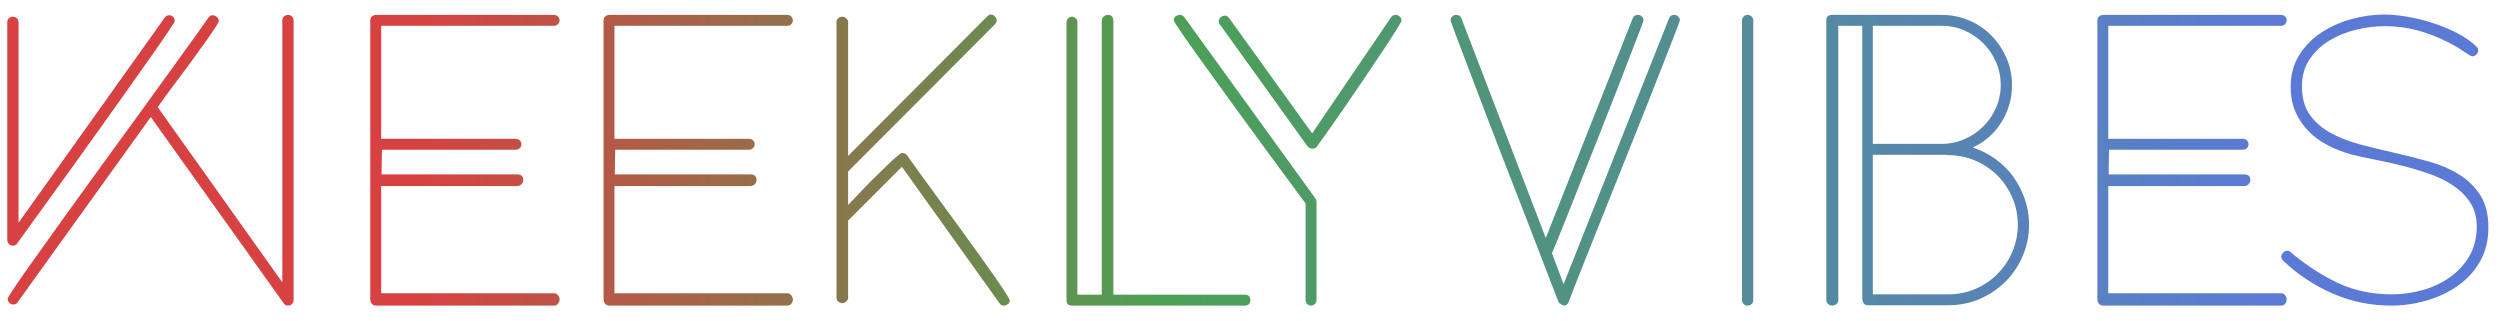
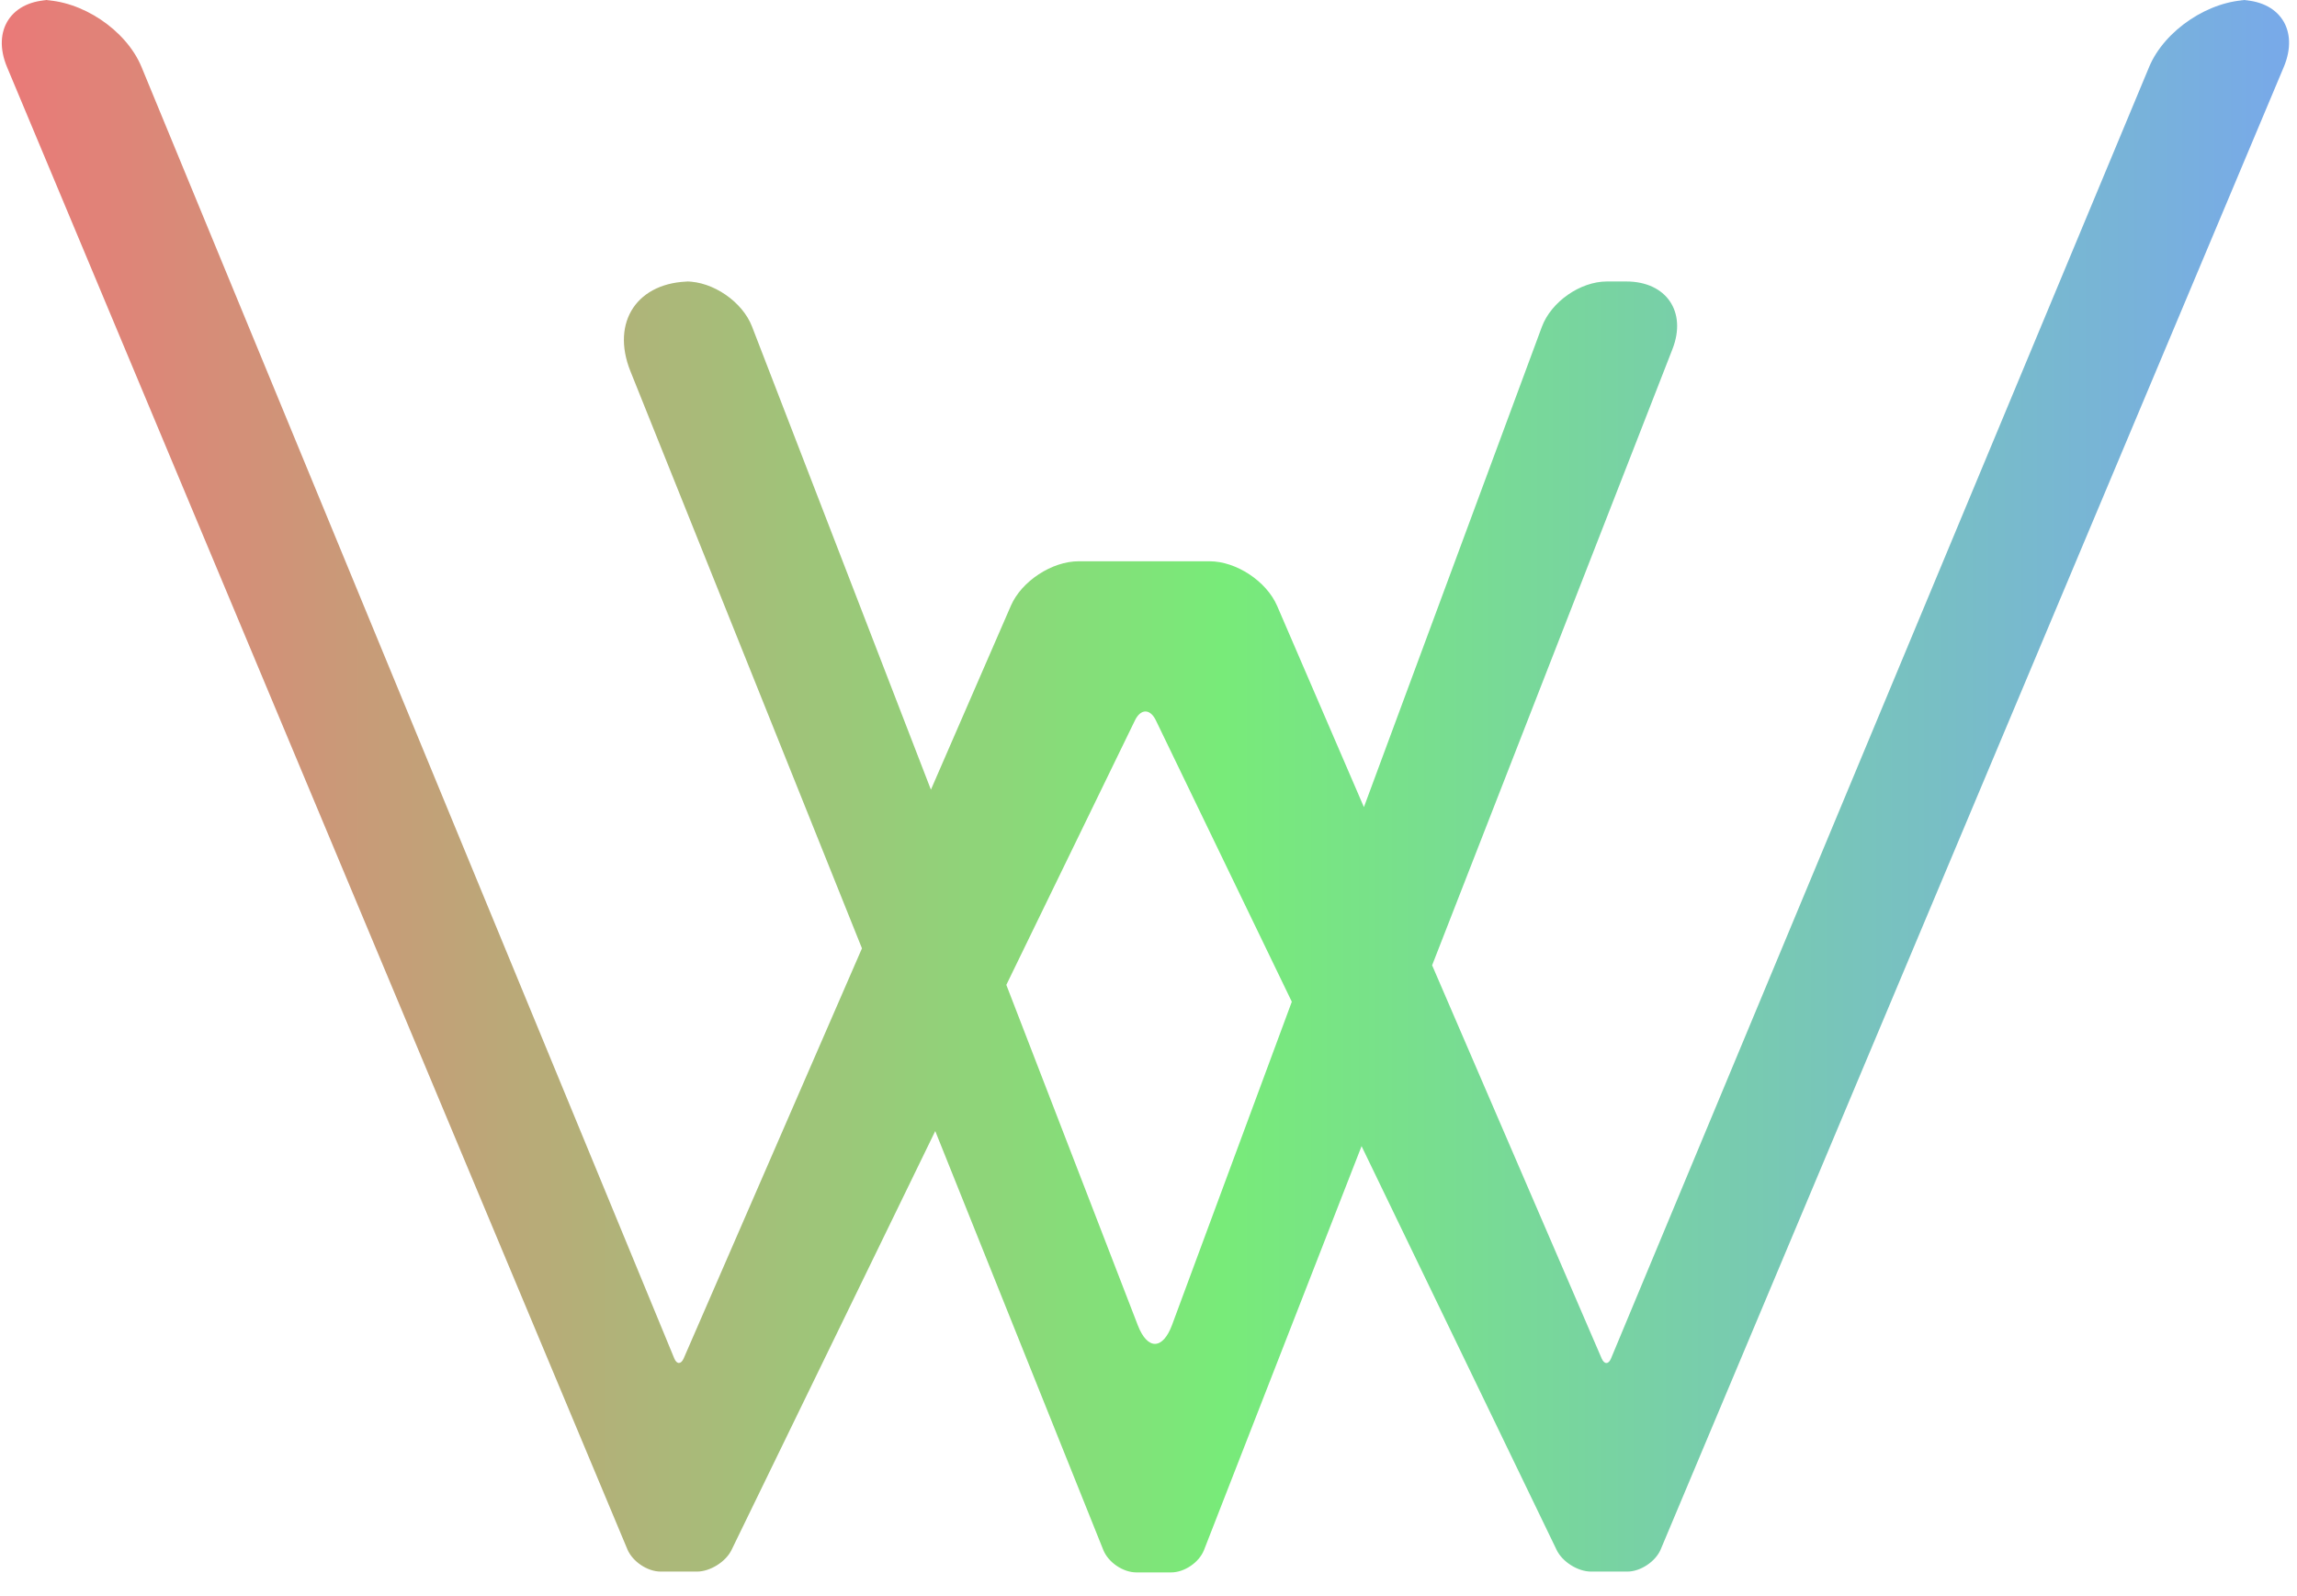
- <svg xmlns="http://www.w3.org/2000/svg" width="1280px" height="164px" viewBox="0 0 1280 164" version="1.1">
+ <svg xmlns="http://www.w3.org/2000/svg" width="95px" height="66px" viewBox="0 0 95 66" version="1.1">
  <defs>
-     <linearGradient x1="90.531%" y1="50%" x2="16.879%" y2="50%" id="linearGradient-1">
-       <stop stop-color="#5B7AD6" offset="0%" />
-       <stop stop-color="#4CA055" offset="59.56%" />
-       <stop stop-color="#D84141" offset="100%" />
+     <linearGradient x1="0%" y1="63.915%" x2="100%" y2="63.915%" id="linearGradient-1">
+       <stop stop-color="#EB7878" offset="0%" />
+       <stop stop-color="#78EB79" offset="53.314%" />
+       <stop stop-color="#78A8EB" offset="100%" />
    </linearGradient>
  </defs>
  <g id="Page-1" stroke="none" stroke-width="1" fill="none" fill-rule="evenodd">
-     <g id="base-vectoersz-large" fill="url(#linearGradient-1)">
-       <path d="M150.326,153.674 C150.326,154.419 150.047,155.07 149.488,155.628 C148.93,156.186 148.279,156.465 147.535,156.465 C146.543,156.465 145.798,156.093 145.302,155.349 L77.209,59.907 L9.116,154.605 C8.62,155.473 7.876,155.907 6.884,155.907 C6.015,155.907 5.302,155.597 4.744,154.977 C4.186,154.357 3.907,153.674 3.907,152.93 C3.907,152.558 5.271,150.357 8,146.326 C10.729,142.295 14.357,137.116 18.884,130.791 C23.411,124.465 28.558,117.271 34.326,109.209 C40.093,101.147 46.077,92.868 52.279,84.372 C58.481,75.876 64.62,67.442 70.698,59.07 C76.775,50.698 82.295,43.07 87.256,36.186 C92.217,29.302 96.465,23.411 100,18.512 C103.535,13.612 105.798,10.419 106.791,8.93 C107.287,8.186 107.969,7.814 108.837,7.814 C109.581,7.814 110.295,8.093 110.977,8.651 C111.659,9.209 112,9.922 112,10.791 C112,11.287 111.287,12.589 109.86,14.698 C108.434,16.806 106.667,19.349 104.558,22.326 C102.45,25.302 100.124,28.527 97.581,32 C95.039,35.473 92.589,38.76 90.233,41.86 C87.876,44.961 85.829,47.721 84.093,50.14 C82.357,52.558 81.24,54.14 80.744,54.884 L144.558,144.558 L144.558,10.419 C144.558,9.55 144.868,8.868 145.488,8.372 C146.109,7.876 146.791,7.628 147.535,7.628 C148.279,7.628 148.93,7.907 149.488,8.465 C150.047,9.023 150.326,9.674 150.326,10.419 L150.326,153.674 Z M89.488,10.791 C89.488,11.039 88.434,12.744 86.326,15.907 C84.217,19.07 81.395,23.163 77.86,28.186 C74.326,33.209 70.295,38.915 65.767,45.302 C61.24,51.69 56.558,58.264 51.721,65.023 C46.884,71.783 42.109,78.45 37.395,85.023 C32.682,91.597 28.341,97.612 24.372,103.07 C20.403,108.527 17.054,113.147 14.326,116.93 C11.597,120.713 9.798,123.225 8.93,124.465 C8.434,125.333 7.69,125.767 6.698,125.767 C5.705,125.767 4.961,125.457 4.465,124.837 C3.969,124.217 3.721,123.473 3.721,122.605 L3.721,11.349 C3.721,10.605 4,9.953 4.558,9.395 C5.116,8.837 5.767,8.558 6.512,8.558 C7.256,8.558 7.938,8.806 8.558,9.302 C9.178,9.798 9.488,10.481 9.488,11.349 L9.488,114.047 L84.279,9.116 C84.775,8.248 85.581,7.814 86.698,7.814 C87.442,7.814 88.093,8.093 88.651,8.651 C89.209,9.209 89.488,9.922 89.488,10.791 L89.488,10.791 Z M286.512,153.302 C286.512,154.047 286.264,154.76 285.767,155.442 C285.271,156.124 284.589,156.465 283.721,156.465 L192.558,156.465 C191.69,156.465 190.977,156.155 190.419,155.535 C189.86,154.915 189.581,154.171 189.581,153.302 L189.581,10.419 C189.581,9.55 189.891,8.868 190.512,8.372 C191.132,7.876 191.814,7.628 192.558,7.628 L283.721,7.628 C284.465,7.628 285.116,7.907 285.674,8.465 C286.233,9.023 286.512,9.674 286.512,10.419 C286.512,11.163 286.233,11.814 285.674,12.372 C285.116,12.93 284.465,13.209 283.721,13.209 L195.163,13.209 L195.163,71.07 L264.186,71.07 C264.93,71.07 265.581,71.349 266.14,71.907 C266.698,72.465 266.977,73.116 266.977,73.86 C266.977,74.605 266.698,75.256 266.14,75.814 C265.581,76.372 264.93,76.651 264.186,76.651 L195.535,76.651 L195.349,89.302 L264.93,89.302 C266.915,89.302 267.907,90.295 267.907,92.279 C267.907,93.023 267.597,93.705 266.977,94.326 C266.357,94.946 265.674,95.256 264.93,95.256 L195.163,95.256 L195.163,150.14 L283.721,150.14 C284.465,150.14 285.116,150.481 285.674,151.163 C286.233,151.845 286.512,152.558 286.512,153.302 L286.512,153.302 Z M405.953,153.302 C405.953,154.047 405.705,154.76 405.209,155.442 C404.713,156.124 404.031,156.465 403.163,156.465 L312,156.465 C311.132,156.465 310.419,156.155 309.86,155.535 C309.302,154.915 309.023,154.171 309.023,153.302 L309.023,10.419 C309.023,9.55 309.333,8.868 309.953,8.372 C310.574,7.876 311.256,7.628 312,7.628 L403.163,7.628 C403.907,7.628 404.558,7.907 405.116,8.465 C405.674,9.023 405.953,9.674 405.953,10.419 C405.953,11.163 405.674,11.814 405.116,12.372 C404.558,12.93 403.907,13.209 403.163,13.209 L314.605,13.209 L314.605,71.07 L383.628,71.07 C384.372,71.07 385.023,71.349 385.581,71.907 C386.14,72.465 386.419,73.116 386.419,73.86 C386.419,74.605 386.14,75.256 385.581,75.814 C385.023,76.372 384.372,76.651 383.628,76.651 L314.977,76.651 L314.791,89.302 L384.372,89.302 C386.357,89.302 387.349,90.295 387.349,92.279 C387.349,93.023 387.039,93.705 386.419,94.326 C385.798,94.946 385.116,95.256 384.372,95.256 L314.605,95.256 L314.605,150.14 L403.163,150.14 C403.907,150.14 404.558,150.481 405.116,151.163 C405.674,151.845 405.953,152.558 405.953,153.302 L405.953,153.302 Z M517.023,153.86 C517.023,154.605 516.682,155.225 516,155.721 C515.318,156.217 514.667,156.465 514.047,156.465 C513.054,156.465 512.31,156.093 511.814,155.349 L461.767,85.395 L434.233,112.93 L434.233,152.372 C434.233,153.116 433.922,153.767 433.302,154.326 C432.682,154.884 432,155.163 431.256,155.163 C430.512,155.163 429.829,154.915 429.209,154.419 C428.589,153.922 428.279,153.24 428.279,152.372 L428.279,11.349 C428.279,10.481 428.589,9.798 429.209,9.302 C429.829,8.806 430.512,8.558 431.256,8.558 C432,8.558 432.682,8.837 433.302,9.395 C433.922,9.953 434.233,10.605 434.233,11.349 L434.233,79.814 L505.488,8.372 C506.109,7.752 506.729,7.442 507.349,7.442 C508.093,7.442 508.775,7.783 509.395,8.465 C510.016,9.147 510.326,9.798 510.326,10.419 C510.326,11.163 510.016,11.845 509.395,12.465 L434.233,87.814 L434.233,104.93 C434.729,104.434 435.721,103.411 437.209,101.86 C438.698,100.31 440.372,98.543 442.233,96.558 C444.093,94.574 446.109,92.527 448.279,90.419 C450.45,88.31 452.465,86.357 454.326,84.558 C456.186,82.76 457.798,81.271 459.163,80.093 C460.527,78.915 461.395,78.326 461.767,78.326 C462.884,78.326 463.752,78.698 464.372,79.442 C465.116,80.558 466.946,83.132 469.86,87.163 C472.775,91.194 476.186,95.876 480.093,101.209 C484,106.543 488.124,112.186 492.465,118.14 C496.806,124.093 500.806,129.643 504.465,134.791 C508.124,139.938 511.132,144.279 513.488,147.814 C515.845,151.349 517.023,153.364 517.023,153.86 L517.023,153.86 Z M640.186,153.674 C640.186,155.535 639.194,156.465 637.209,156.465 L548.837,156.465 C546.977,156.465 546.047,155.535 546.047,153.674 L546.047,11.349 C546.047,10.605 546.326,9.953 546.884,9.395 C547.442,8.837 548.093,8.558 548.837,8.558 C549.581,8.558 550.233,8.837 550.791,9.395 C551.349,9.953 551.628,10.605 551.628,11.349 L551.628,150.884 L564.093,150.884 L564.093,10.605 C564.093,9.86 564.403,9.178 565.023,8.558 C565.643,7.938 566.326,7.628 567.07,7.628 C569.054,7.628 570.047,8.62 570.047,10.605 L570.047,150.884 L637.209,150.884 C639.194,150.884 640.186,151.814 640.186,153.674 L640.186,153.674 Z M717.581,10.419 C717.581,10.915 716.62,12.682 714.698,15.721 C712.775,18.76 710.326,22.512 707.349,26.977 C704.372,31.442 701.147,36.248 697.674,41.395 C694.202,46.543 690.853,51.442 687.628,56.093 C684.403,60.744 681.581,64.775 679.163,68.186 C676.744,71.597 675.163,73.798 674.419,74.791 C673.922,75.659 673.116,76.093 672,76.093 C670.884,76.093 669.953,75.597 669.209,74.605 L624.558,12.465 C624.186,12.093 624,11.597 624,10.977 C624,10.109 624.341,9.395 625.023,8.837 C625.705,8.279 626.419,8 627.163,8 C627.907,8 628.589,8.372 629.209,9.116 L671.814,68.279 L712.186,8.93 C712.682,8.062 713.488,7.628 714.605,7.628 C715.349,7.628 716.031,7.907 716.651,8.465 C717.271,9.023 717.581,9.674 717.581,10.419 L717.581,10.419 Z M674.047,153.674 C674.047,154.419 673.767,155.07 673.209,155.628 C672.651,156.186 672,156.465 671.256,156.465 C670.512,156.465 669.86,156.186 669.302,155.628 C668.744,155.07 668.465,154.419 668.465,153.674 L668.465,104.186 C667.473,102.822 665.116,99.628 661.395,94.605 C657.674,89.581 653.302,83.659 648.279,76.837 C643.256,70.015 637.985,62.791 632.465,55.163 C626.946,47.535 621.829,40.465 617.116,33.953 C612.403,27.442 608.527,21.985 605.488,17.581 C602.45,13.178 600.93,10.729 600.93,10.233 C600.93,9.488 601.271,8.868 601.953,8.372 C602.636,7.876 603.349,7.628 604.093,7.628 C604.961,7.628 605.705,8 606.326,8.744 L673.488,101.581 C673.86,102.202 674.047,102.76 674.047,103.256 L674.047,153.674 Z M860.093,10.419 C860.093,10.667 859.318,12.775 857.767,16.744 C856.217,20.713 854.202,25.891 851.721,32.279 C849.24,38.667 846.388,45.922 843.163,54.047 C839.938,62.171 836.589,70.543 833.116,79.163 C829.643,87.783 826.233,96.31 822.884,104.744 C819.535,113.178 816.465,120.868 813.674,127.814 C810.884,134.76 808.558,140.62 806.698,145.395 C804.837,150.171 803.659,153.24 803.163,154.605 C802.667,155.845 801.798,156.465 800.558,156.465 C800.186,156.217 799.721,155.969 799.163,155.721 C798.605,155.473 798.202,155.101 797.953,154.605 C797.457,153.364 796.279,150.326 794.419,145.488 C792.558,140.651 790.295,134.76 787.628,127.814 C784.961,120.868 781.985,113.178 778.698,104.744 C775.411,96.31 772.093,87.783 768.744,79.163 C765.395,70.543 762.171,62.14 759.07,53.953 C755.969,45.767 753.209,38.512 750.791,32.186 C748.372,25.86 746.419,20.713 744.93,16.744 C743.442,12.775 742.698,10.729 742.698,10.605 C742.698,9.736 742.977,9.023 743.535,8.465 C744.093,7.907 744.744,7.628 745.488,7.628 C746.977,7.628 747.907,8.248 748.279,9.488 L791.442,121.86 L835.907,9.488 C836.279,8.248 837.209,7.628 838.698,7.628 C839.442,7.628 840.093,7.907 840.651,8.465 C841.209,9.023 841.488,9.674 841.488,10.419 C841.488,10.667 840.868,12.403 839.628,15.628 C838.388,18.853 836.744,23.101 834.698,28.372 C832.651,33.643 830.326,39.659 827.721,46.419 C825.116,53.178 822.388,60.124 819.535,67.256 C816.682,74.388 813.891,81.426 811.163,88.372 C808.434,95.318 805.922,101.674 803.628,107.442 C801.333,113.209 799.38,118.078 797.767,122.047 C796.155,126.016 795.101,128.558 794.605,129.674 L800.558,145.488 L854.512,9.488 C854.884,8.248 855.814,7.628 857.302,7.628 C858.047,7.628 858.698,7.907 859.256,8.465 C859.814,9.023 860.093,9.674 860.093,10.419 L860.093,10.419 Z M897.674,153.674 C897.674,154.543 897.364,155.225 896.744,155.721 C896.124,156.217 895.442,156.465 894.698,156.465 C893.953,156.465 893.302,156.186 892.744,155.628 C892.186,155.07 891.907,154.419 891.907,153.674 L891.907,10.419 C891.907,9.674 892.186,9.023 892.744,8.465 C893.302,7.907 893.953,7.628 894.698,7.628 C895.442,7.628 896.124,7.876 896.744,8.372 C897.364,8.868 897.674,9.55 897.674,10.419 L897.674,153.674 Z M1038.884,114.977 C1038.884,120.682 1037.798,126.046 1035.628,131.07 C1033.457,136.093 1030.512,140.465 1026.791,144.186 C1023.07,147.907 1018.698,150.853 1013.674,153.023 C1008.651,155.194 1003.287,156.279 997.581,156.279 L956.279,156.279 C955.287,156.279 954.574,155.907 954.14,155.163 C953.705,154.419 953.488,153.612 953.488,152.744 L953.488,13.209 L941.209,13.209 L941.209,153.674 C941.209,154.543 940.868,155.225 940.186,155.721 C939.504,156.217 938.791,156.465 938.047,156.465 C937.302,156.465 936.62,156.186 936,155.628 C935.38,155.07 935.07,154.419 935.07,153.674 L935.07,10.419 C935.07,8.558 936.062,7.628 938.047,7.628 L994.047,7.628 C999.008,7.628 1003.69,8.558 1008.093,10.419 C1012.496,12.279 1016.31,14.853 1019.535,18.14 C1022.76,21.426 1025.333,25.24 1027.256,29.581 C1029.178,33.923 1030.14,38.574 1030.14,43.535 C1030.14,50.357 1028.372,56.651 1024.837,62.419 C1021.302,68.186 1016.372,72.558 1010.047,75.535 C1014.264,76.899 1018.171,78.884 1021.767,81.488 C1025.364,84.093 1028.403,87.132 1030.884,90.605 C1033.364,94.078 1035.318,97.891 1036.744,102.047 C1038.171,106.202 1038.884,110.512 1038.884,114.977 L1038.884,114.977 Z M1024.372,43.535 C1024.372,39.318 1023.566,35.38 1021.953,31.721 C1020.341,28.062 1018.171,24.868 1015.442,22.14 C1012.713,19.411 1009.519,17.24 1005.86,15.628 C1002.202,14.015 998.264,13.209 994.047,13.209 L958.884,13.209 L958.884,73.674 L994.047,73.674 C998.14,73.674 1002.046,72.868 1005.767,71.256 C1009.488,69.643 1012.713,67.473 1015.442,64.744 C1018.171,62.015 1020.341,58.822 1021.953,55.163 C1023.566,51.504 1024.372,47.628 1024.372,43.535 L1024.372,43.535 Z M1033.116,114.977 C1033.116,110.14 1032.186,105.55 1030.326,101.209 C1028.465,96.868 1025.922,93.085 1022.698,89.86 C1019.473,86.636 1015.69,84.093 1011.349,82.233 C1007.008,80.372 1002.419,79.442 997.581,79.442 C997.085,79.442 996.775,79.38 996.651,79.256 L958.884,79.256 L958.884,150.698 L997.581,150.698 C1002.543,150.698 1007.163,149.767 1011.442,147.907 C1015.721,146.047 1019.473,143.504 1022.698,140.279 C1025.922,137.054 1028.465,133.271 1030.326,128.93 C1032.186,124.589 1033.116,119.938 1033.116,114.977 L1033.116,114.977 Z M1170.791,153.302 C1170.791,154.047 1170.543,154.76 1170.047,155.442 C1169.55,156.124 1168.868,156.465 1168,156.465 L1076.837,156.465 C1075.969,156.465 1075.256,156.155 1074.698,155.535 C1074.14,154.915 1073.86,154.171 1073.86,153.302 L1073.86,10.419 C1073.86,9.55 1074.171,8.868 1074.791,8.372 C1075.411,7.876 1076.093,7.628 1076.837,7.628 L1168,7.628 C1168.744,7.628 1169.395,7.907 1169.953,8.465 C1170.512,9.023 1170.791,9.674 1170.791,10.419 C1170.791,11.163 1170.512,11.814 1169.953,12.372 C1169.395,12.93 1168.744,13.209 1168,13.209 L1079.442,13.209 L1079.442,71.07 L1148.465,71.07 C1149.209,71.07 1149.86,71.349 1150.419,71.907 C1150.977,72.465 1151.256,73.116 1151.256,73.86 C1151.256,74.605 1150.977,75.256 1150.419,75.814 C1149.86,76.372 1149.209,76.651 1148.465,76.651 L1079.814,76.651 L1079.628,89.302 L1149.209,89.302 C1151.194,89.302 1152.186,90.295 1152.186,92.279 C1152.186,93.023 1151.876,93.705 1151.256,94.326 C1150.636,94.946 1149.953,95.256 1149.209,95.256 L1079.442,95.256 L1079.442,150.14 L1168,150.14 C1168.744,150.14 1169.395,150.481 1169.953,151.163 C1170.512,151.845 1170.791,152.558 1170.791,153.302 L1170.791,153.302 Z M1274.047,116.465 C1274.047,123.163 1272.589,129.023 1269.674,134.047 C1266.76,139.07 1262.915,143.225 1258.14,146.512 C1253.364,149.798 1248.031,152.279 1242.14,153.953 C1236.248,155.628 1230.326,156.465 1224.372,156.465 C1213.829,156.465 1203.845,154.419 1194.419,150.326 C1184.992,146.233 1176.558,140.651 1169.116,133.581 C1168.372,132.837 1168,132.155 1168,131.535 C1168,130.791 1168.31,130.078 1168.93,129.395 C1169.55,128.713 1170.295,128.372 1171.163,128.372 C1171.783,128.372 1172.403,128.682 1173.023,129.302 C1180.713,135.752 1188.682,140.93 1196.93,144.837 C1205.178,148.744 1214.45,150.698 1224.744,150.698 C1229.954,150.698 1235.132,149.985 1240.279,148.558 C1245.426,147.132 1250.078,144.961 1254.233,142.047 C1258.388,139.132 1261.736,135.504 1264.279,131.163 C1266.822,126.822 1268.093,121.736 1268.093,115.907 C1268.093,111.194 1266.977,107.132 1264.744,103.721 C1262.512,100.31 1259.597,97.395 1256,94.977 C1252.403,92.558 1248.279,90.543 1243.628,88.93 C1238.977,87.318 1234.295,85.922 1229.581,84.744 C1224.868,83.566 1220.248,82.543 1215.721,81.674 C1211.194,80.806 1207.256,79.938 1203.907,79.07 C1199.814,77.953 1195.876,76.434 1192.093,74.512 C1188.31,72.589 1184.992,70.202 1182.14,67.349 C1179.287,64.496 1177.023,61.178 1175.349,57.395 C1173.674,53.612 1172.837,49.364 1172.837,44.651 C1172.837,38.326 1174.295,32.837 1177.209,28.186 C1180.124,23.535 1183.907,19.69 1188.558,16.651 C1193.209,13.612 1198.357,11.318 1204,9.767 C1209.643,8.217 1215.194,7.442 1220.651,7.442 C1224.124,7.442 1228.062,7.814 1232.465,8.558 C1236.868,9.302 1241.271,10.388 1245.674,11.814 C1250.078,13.24 1254.202,14.946 1258.047,16.93 C1261.891,18.915 1265.116,21.147 1267.721,23.628 C1268.093,24 1268.372,24.31 1268.558,24.558 C1268.744,24.806 1268.837,25.24 1268.837,25.86 C1268.837,26.605 1268.527,27.287 1267.907,27.907 C1267.287,28.527 1266.605,28.837 1265.86,28.837 C1265.612,28.837 1265.147,28.651 1264.465,28.279 C1263.783,27.907 1263.039,27.442 1262.233,26.884 C1261.426,26.326 1260.682,25.829 1260,25.395 C1259.318,24.961 1258.791,24.62 1258.419,24.372 C1252.837,21.023 1246.884,18.357 1240.558,16.372 C1234.233,14.388 1227.721,13.395 1221.023,13.395 C1216.31,13.395 1211.473,13.984 1206.512,15.163 C1201.55,16.341 1196.992,18.171 1192.837,20.651 C1188.682,23.132 1185.271,26.326 1182.605,30.233 C1179.938,34.14 1178.605,38.822 1178.605,44.279 C1178.605,50.233 1179.969,55.101 1182.698,58.884 C1185.426,62.667 1189.023,65.767 1193.488,68.186 C1197.954,70.605 1203.039,72.558 1208.744,74.047 C1214.45,75.535 1220.31,76.961 1226.326,78.326 C1232.341,79.69 1238.202,81.178 1243.907,82.791 C1249.612,84.403 1254.698,86.605 1259.163,89.395 C1263.628,92.186 1267.225,95.721 1269.953,100 C1272.682,104.279 1274.047,109.767 1274.047,116.465 L1274.047,116.465 Z" id="WEEKLYVIBES" />
+     <g id="Desktop-HD" transform="translate(-672, -479)" fill="url(#linearGradient-1)">
+       <g id="Group-3" transform="translate(719.5, 512) rotate(-360) translate(-719.5, -512) translate(672, 479)">
+         <g id="Group">
+           <path d="M56.312,47.401 L64.381,64.104 C64.616,64.591 65.255,64.996 65.802,64.996 L67.309,64.996 C67.843,64.996 68.472,64.585 68.685,64.077 L94.453,2.772 C95.097,1.24 94.274,0 92.616,0 L93.04,0 C91.389,0 89.521,1.24 88.884,2.77 L66.629,56.183 C66.525,56.434 66.35,56.433 66.241,56.18 L59.23,39.921 L69.171,14.436 C69.772,12.895 68.918,11.641 67.261,11.641 L66.459,11.641 C65.357,11.641 64.152,12.482 63.768,13.519 L56.409,33.38 L52.82,25.058 C52.38,24.039 51.13,23.213 50.027,23.213 L44.605,23.213 C43.511,23.213 42.251,24.033 41.811,25.046 L38.501,32.659 L31.102,13.504 C30.707,12.481 29.489,11.641 28.387,11.641 L28.58,11.641 C26.371,11.641 25.251,13.303 26.073,15.353 L35.649,39.221 L28.276,56.18 C28.169,56.426 27.992,56.435 27.888,56.183 L5.853,2.77 C5.22,1.236 3.366,0 1.708,0 L2.132,0 C0.481,0 -0.35,1.241 0.29,2.772 L25.948,64.077 C26.159,64.581 26.776,64.996 27.323,64.996 L28.83,64.996 C29.364,64.996 30.015,64.596 30.254,64.104 L38.68,46.777 L45.631,64.104 C45.837,64.616 46.447,65.03 46.996,65.03 L48.442,65.03 C48.986,65.03 49.596,64.616 49.796,64.104 L56.312,47.401 Z M53.427,41.429 L47.805,29.792 C47.567,29.299 47.177,29.305 46.94,29.792 L41.62,40.732 L47.058,54.81 C47.456,55.84 48.089,55.834 48.474,54.796 L53.427,41.429 Z" id="Combined-Shape" />
+         </g>
+       </g>
    </g>
  </g>
</svg>
